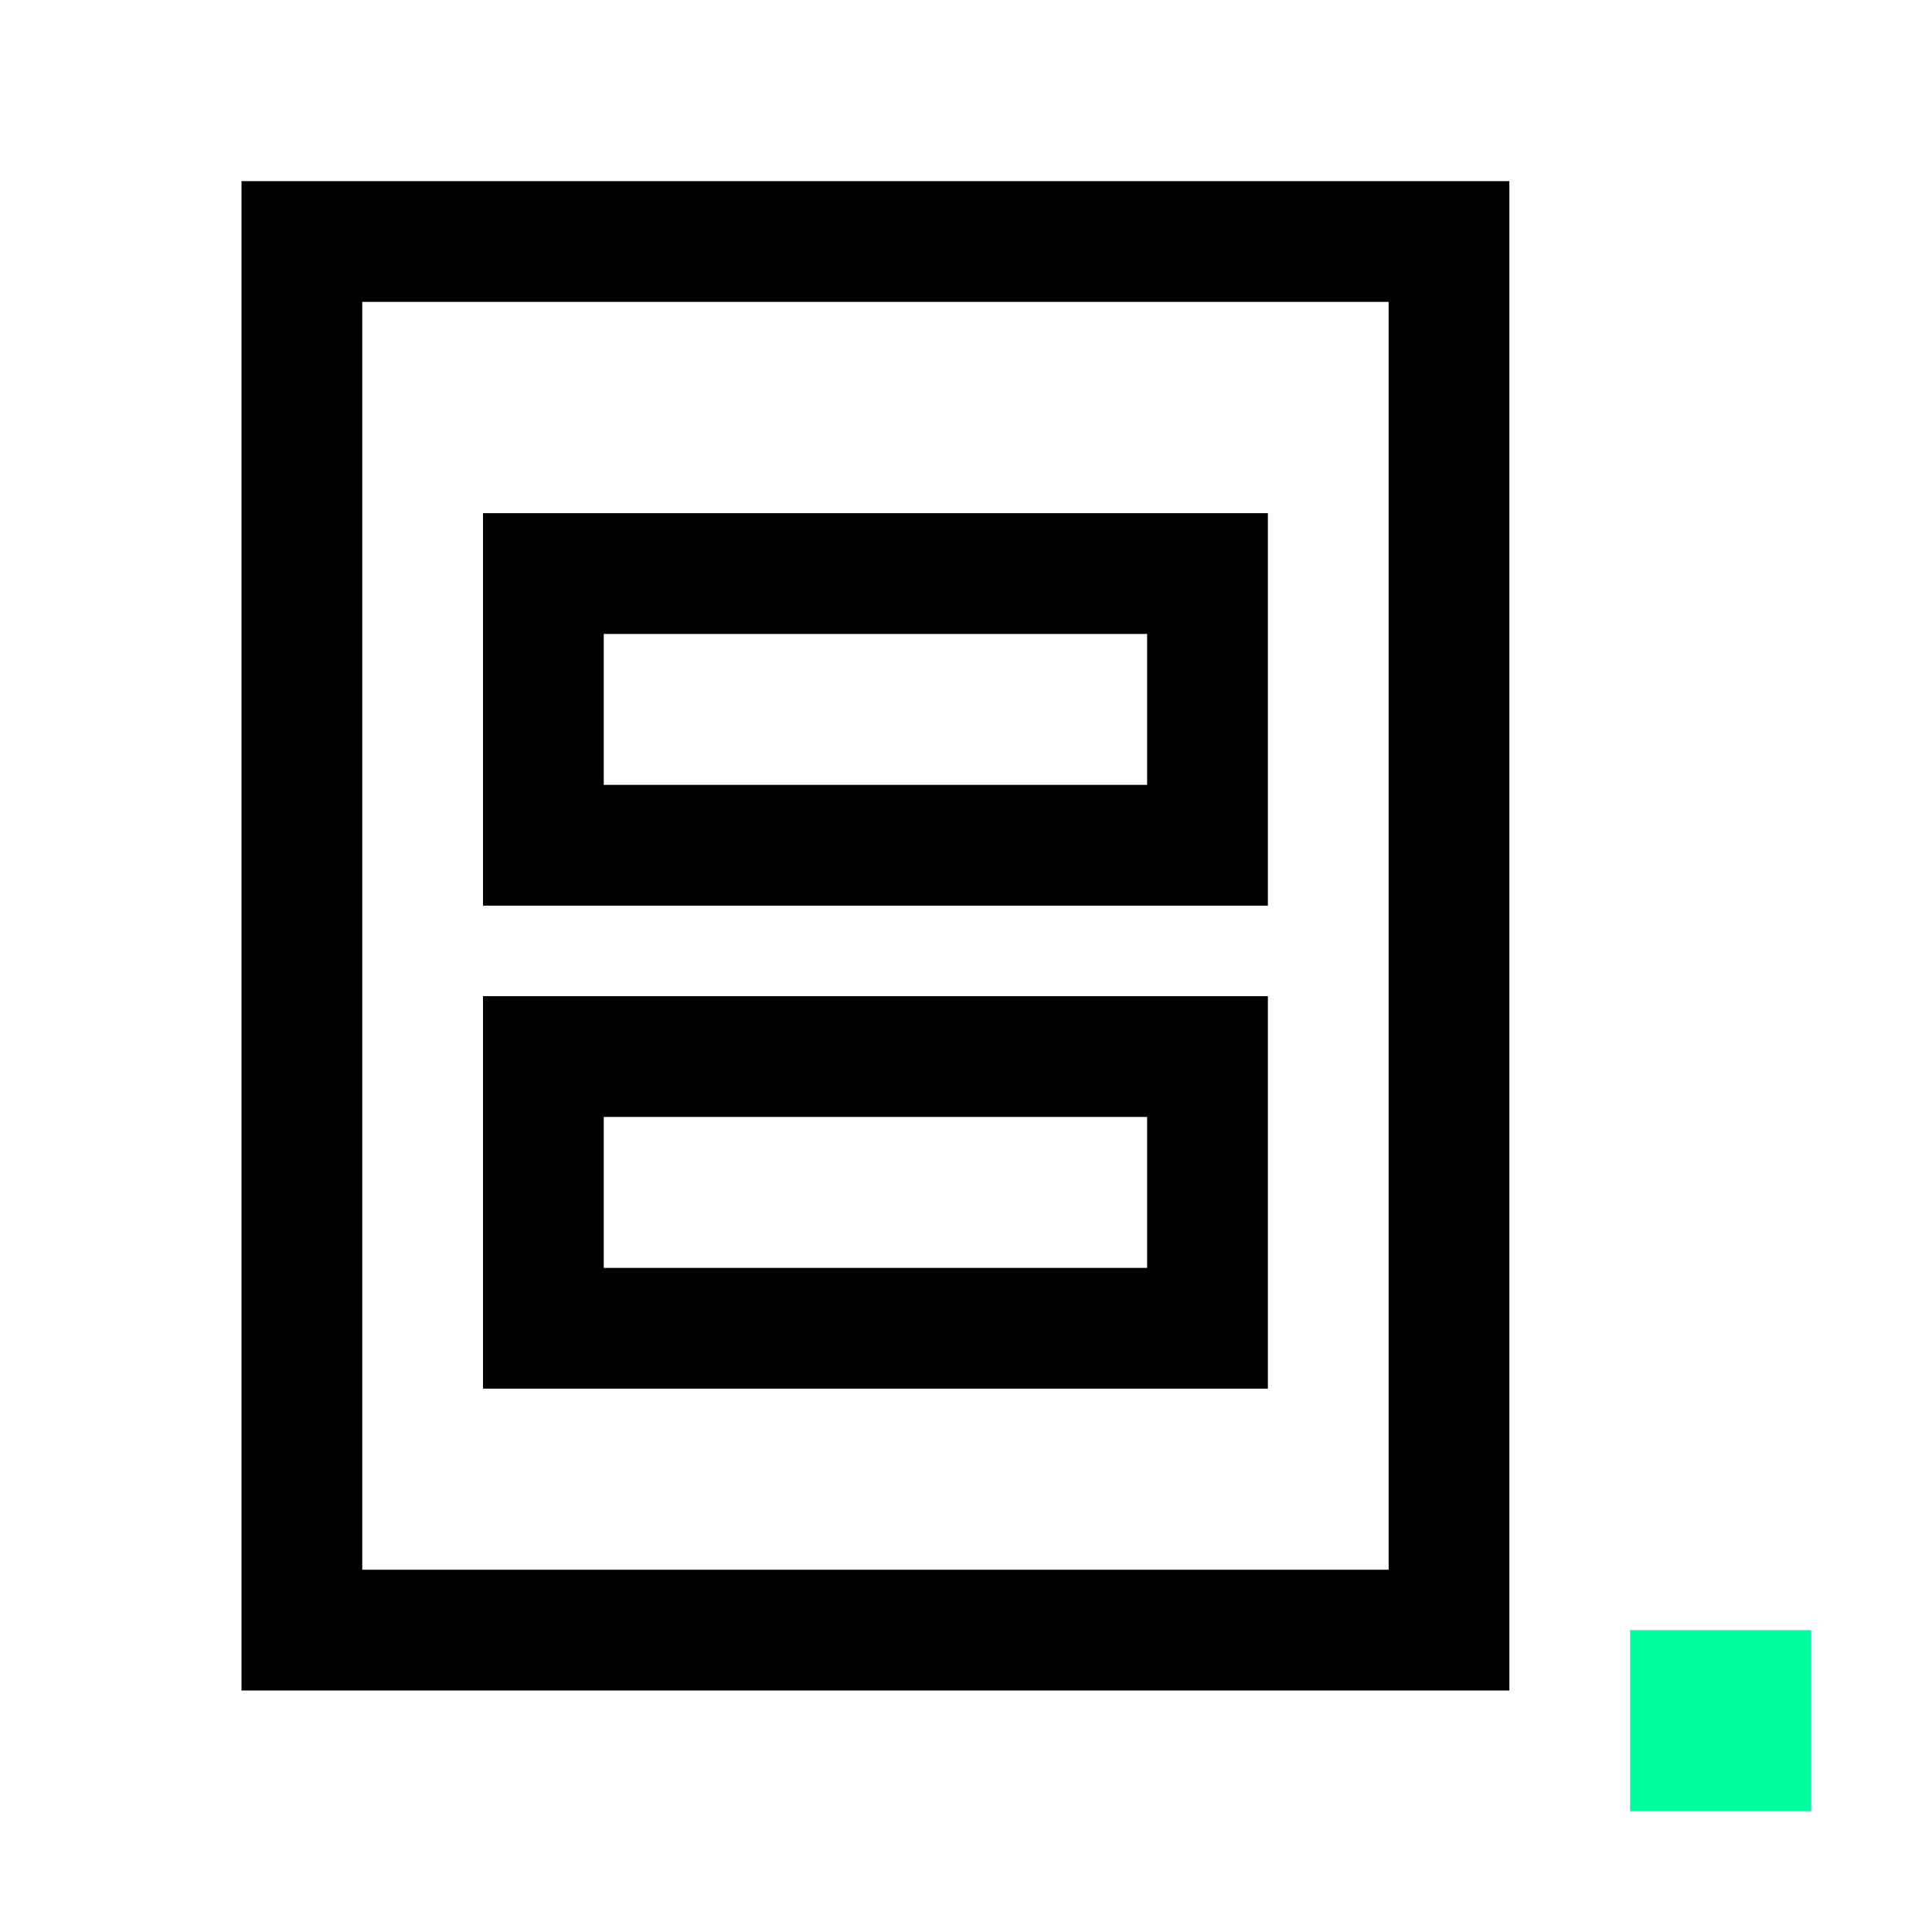
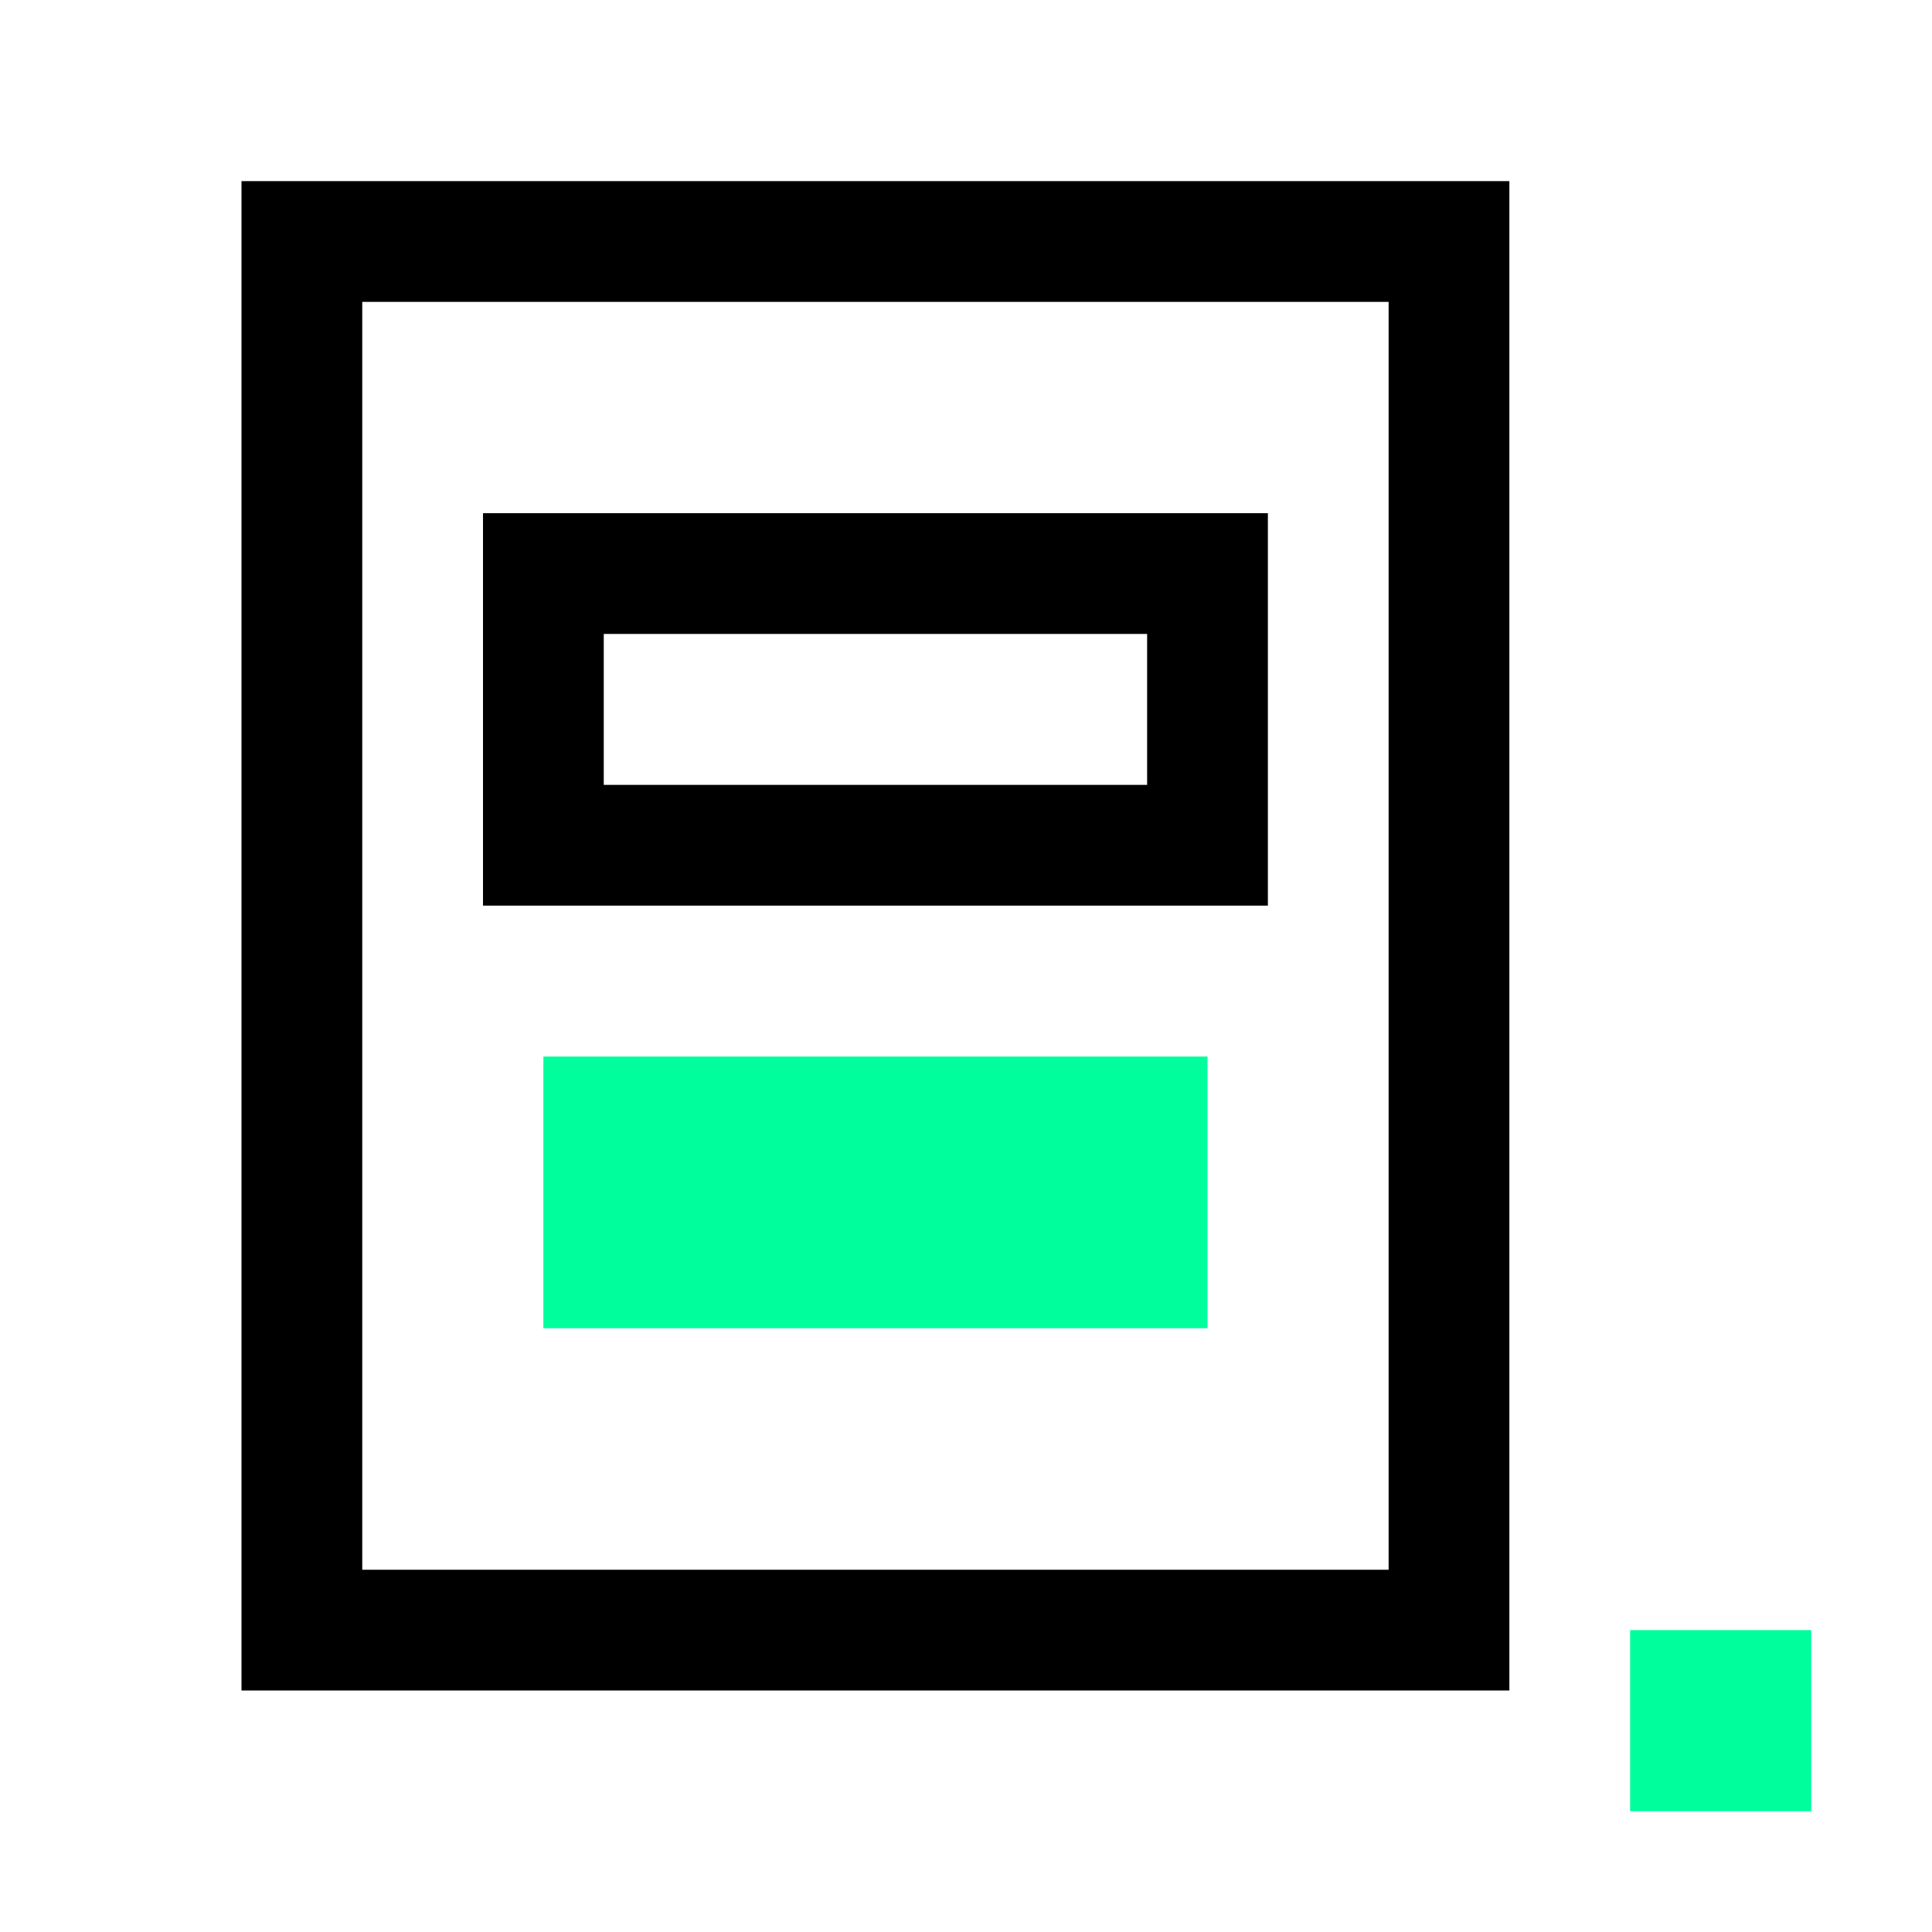
<svg xmlns="http://www.w3.org/2000/svg" viewBox="0 0 64 64" fill="none" stroke="currentColor" stroke-width="4.0" stroke-linecap="square" stroke-linejoin="miter" role="img" aria-label="Formular">
  <rect x="10" y="8" width="38" height="46" />
  <rect x="18" y="19" width="22" height="9" />
-   <rect x="18" y="35" width="22" height="9" />
+   <rect x="18" y="35" width="22" height="9" fill="#00FF9C" stroke="none" />
  <rect x="54" y="54" width="6" height="6" fill="#00FF9C" stroke="none" />
</svg>
